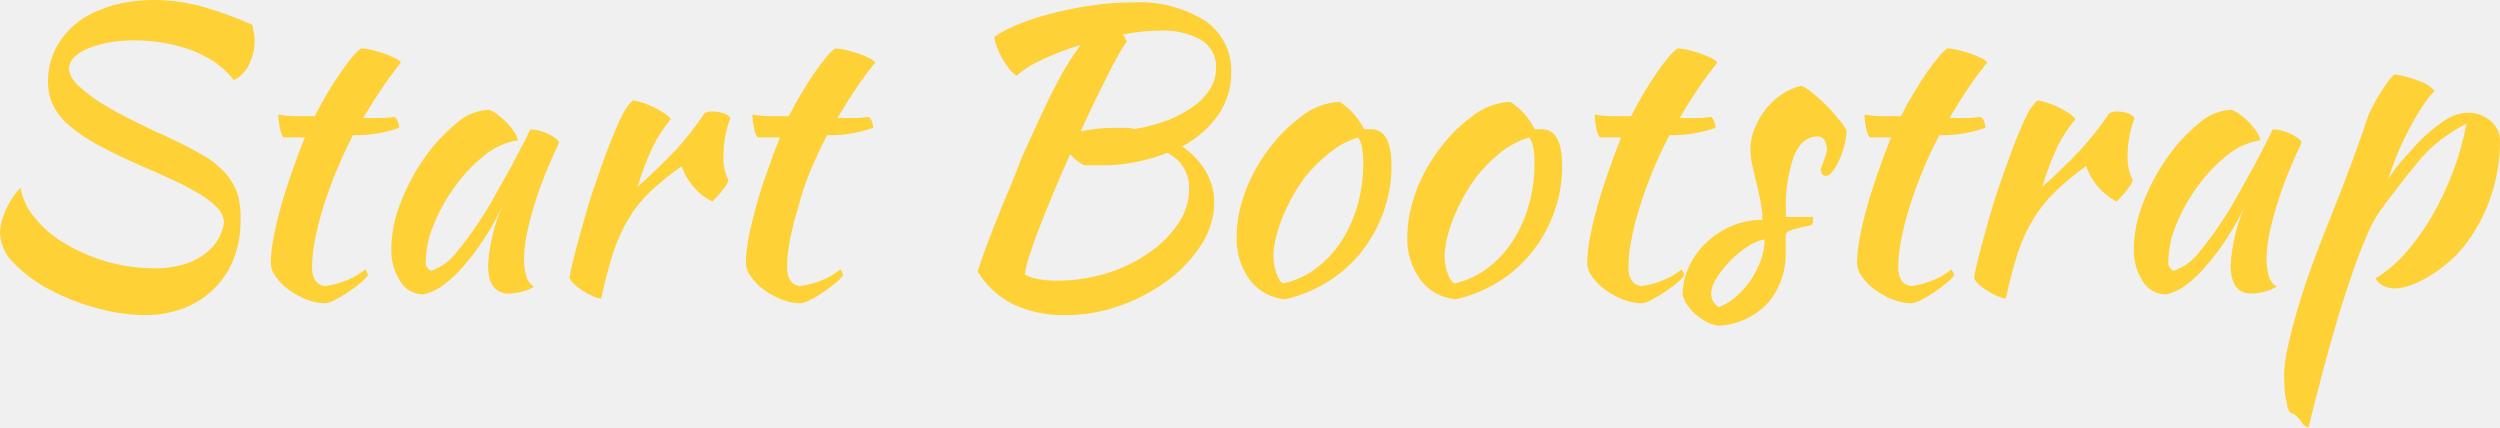
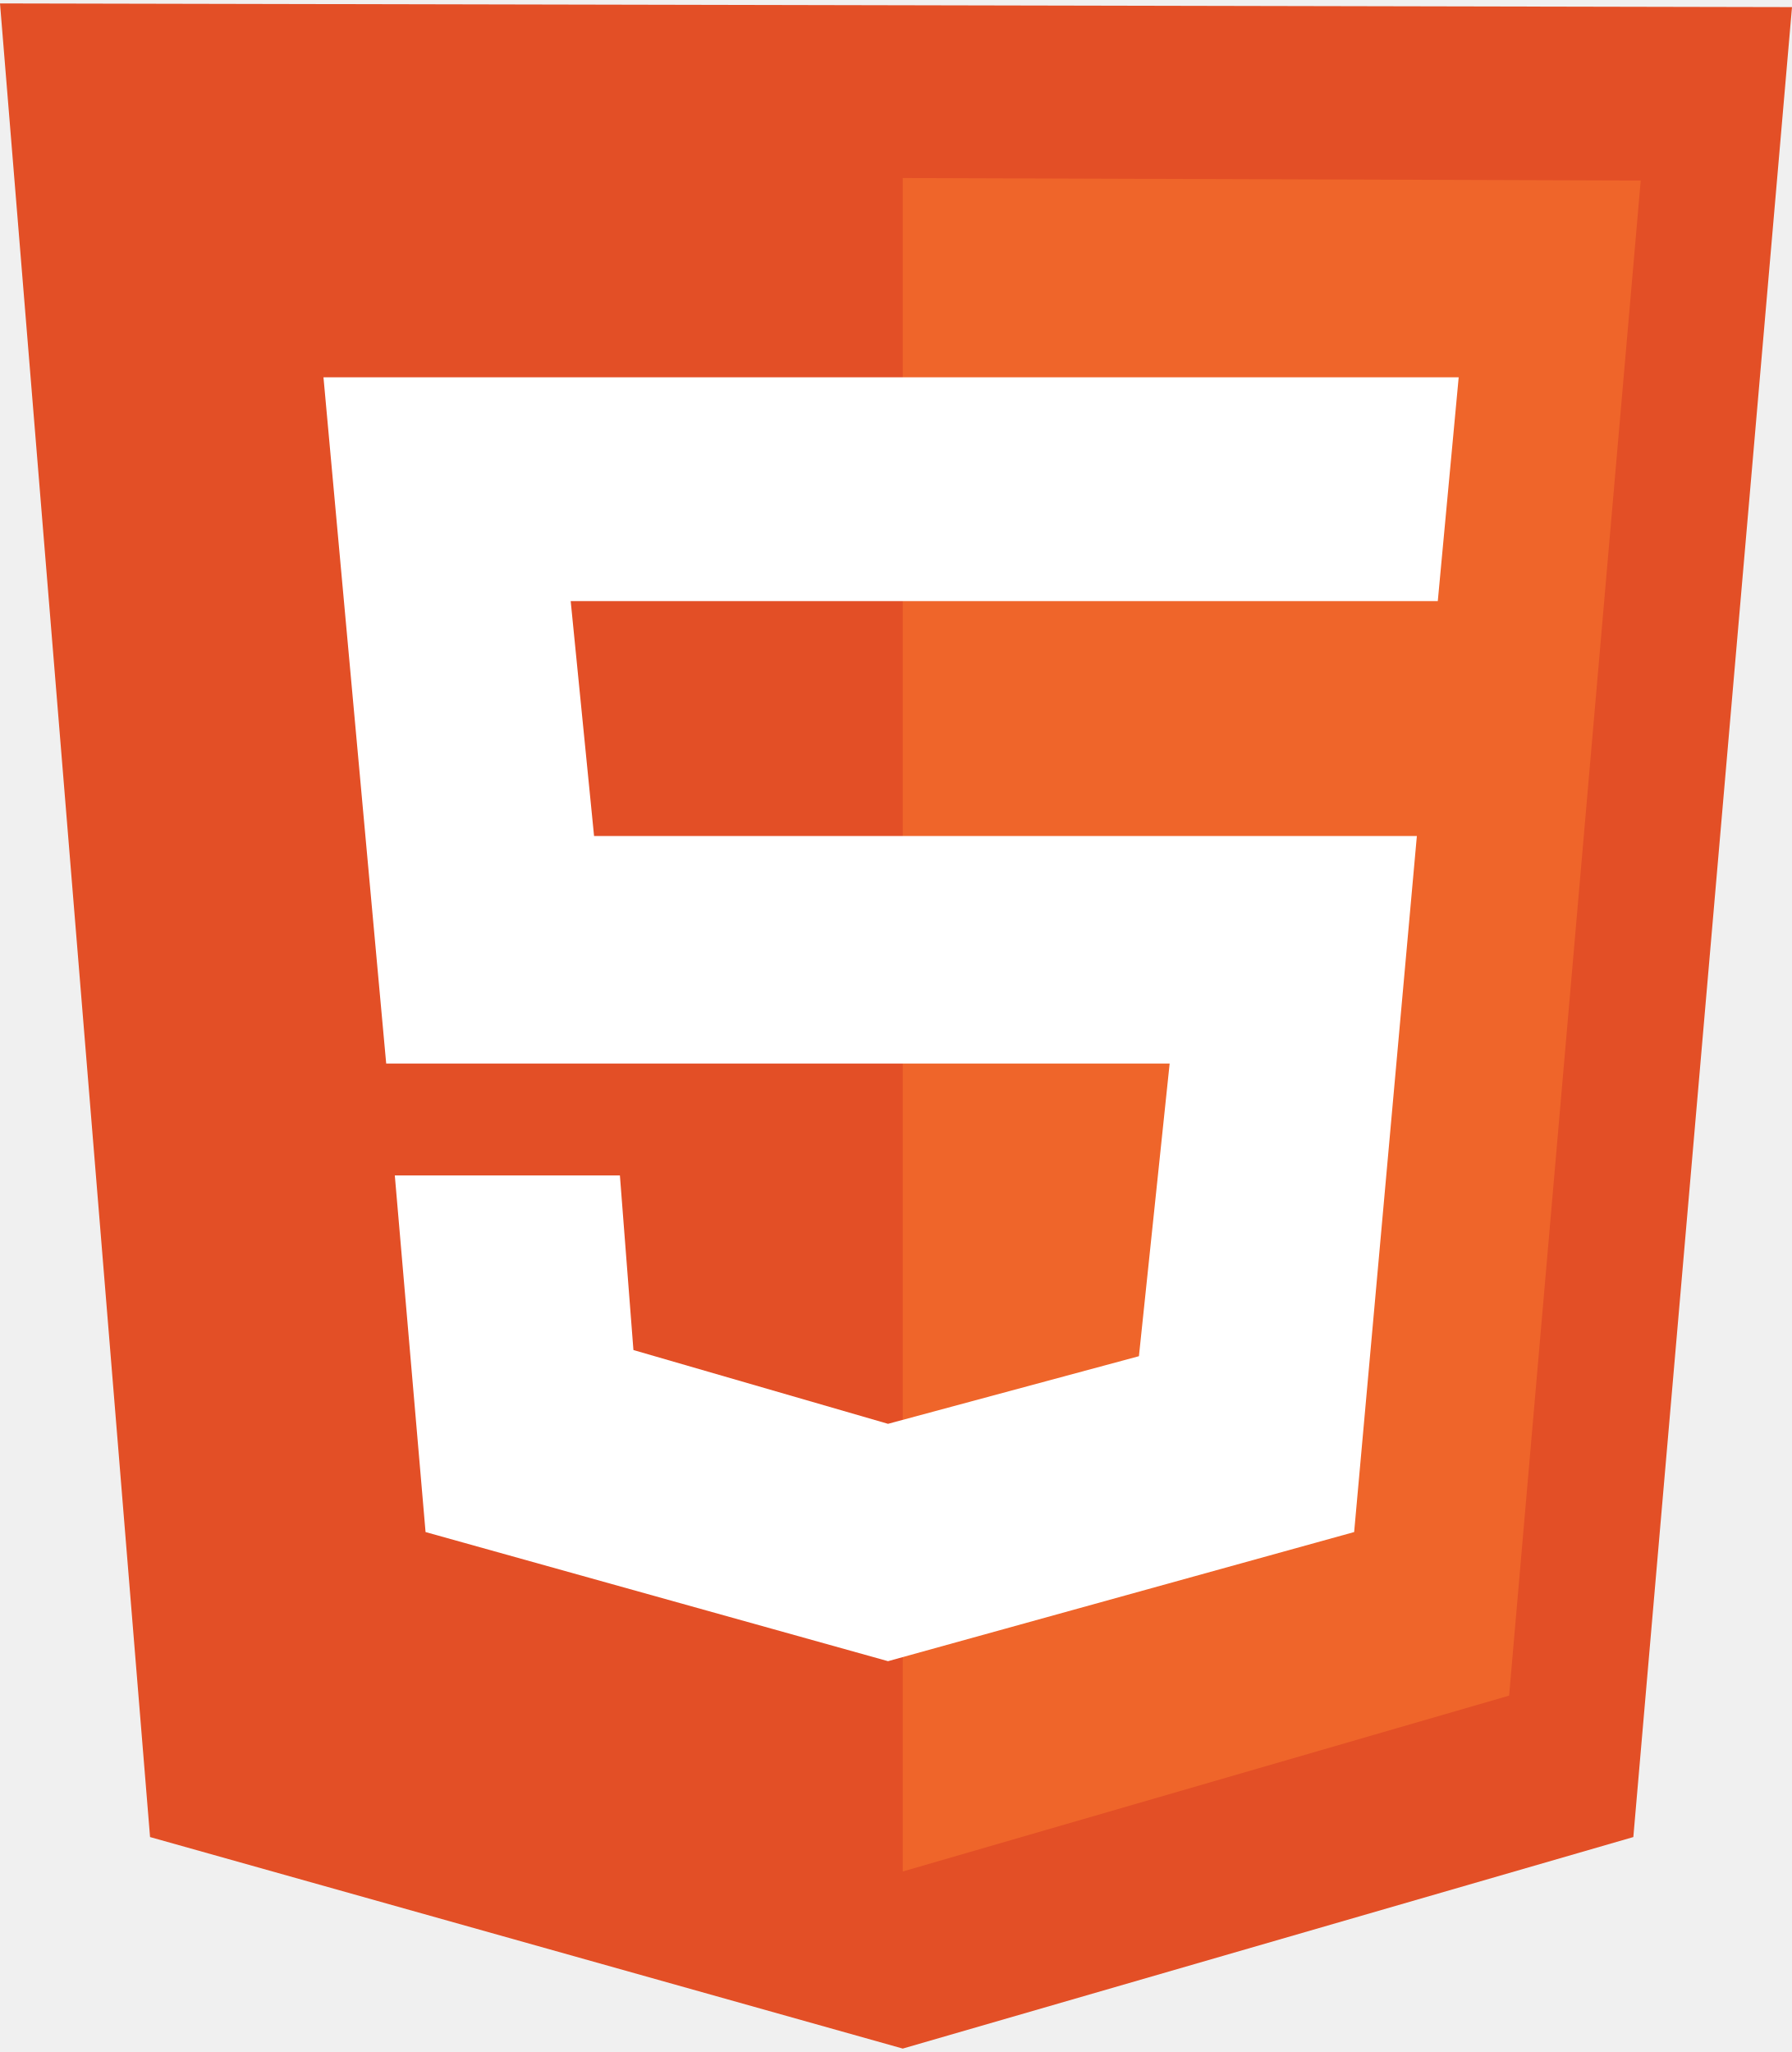
- <svg xmlns="http://www.w3.org/2000/svg" viewBox="0 0 228.66 39.08">
-   <style>.cls-1{fill:#fed136;}</style>
-   <path class="cls-1" d="M23.08,15.17c.07.4.13.68.16.83a2.66,2.66,0,0,1,.05.62,4.76,4.76,0,0,1-.51,2.18,3,3,0,0,1-1.4,1.43,7.12,7.12,0,0,0-1.73-1.64,10.8,10.8,0,0,0-2.25-1.14,14.23,14.23,0,0,0-2.53-.65,16,16,0,0,0-2.55-.21,13,13,0,0,0-2.32.19,9.91,9.91,0,0,0-1.91.53,3.79,3.79,0,0,0-1.31.83,1.61,1.61,0,0,0-.48,1.14,2.73,2.73,0,0,0,1,1.57,12.76,12.76,0,0,0,2.09,1.56c.82.51,1.74,1,2.74,1.5s2,1,3,1.42c1.2.57,2.24,1.09,3.11,1.58a9.31,9.31,0,0,1,2.16,1.59,5.83,5.83,0,0,1,1.28,2A7.5,7.5,0,0,1,22,33.12a9.43,9.43,0,0,1-.6,3.38,7.84,7.84,0,0,1-1.75,2.74,8.21,8.21,0,0,1-2.78,1.83,9.85,9.85,0,0,1-3.65.65A17,17,0,0,1,9,41.12a20,20,0,0,1-4.3-1.65,12.61,12.61,0,0,1-3.33-2.4A4.09,4.09,0,0,1,0,34.18a5.48,5.48,0,0,1,.41-1.8,7.5,7.5,0,0,1,1.47-2.31A5.49,5.49,0,0,0,3,32.59a10.14,10.14,0,0,0,3.13,2.69,15.79,15.79,0,0,0,4,1.65,16.23,16.23,0,0,0,3.87.51,8.83,8.83,0,0,0,3.23-.5,5.89,5.89,0,0,0,1.94-1.18,3.94,3.94,0,0,0,1-1.4,4,4,0,0,0,.32-1.13,2.14,2.14,0,0,0-.65-1.37,7.65,7.65,0,0,0-1.67-1.27c-.69-.41-1.5-.83-2.42-1.26s-1.88-.85-2.87-1.27c-1.48-.66-2.77-1.28-3.84-1.86a14.83,14.83,0,0,1-2.65-1.77,5.88,5.88,0,0,1-1.53-1.9,5.1,5.1,0,0,1-.47-2.26,6.57,6.57,0,0,1,1.2-3.75A7.41,7.41,0,0,1,9.1,13.83a10,10,0,0,1,2.42-.71,15.83,15.83,0,0,1,2.53-.22,16.76,16.76,0,0,1,4.57.64A34.29,34.29,0,0,1,23.08,15.17Z" transform="translate(0 -12.9)" />
-   <path class="cls-1" d="M25.92,25.47a2.16,2.16,0,0,1-.32-.9,5.75,5.75,0,0,1-.15-1.19,11.13,11.13,0,0,0,1.77.15h1.56c.36-.7.74-1.4,1.15-2.09s.82-1.32,1.21-1.89a17.57,17.57,0,0,1,1.09-1.45,4.35,4.35,0,0,1,.8-.77,4.29,4.29,0,0,1,.9.12c.37.09.74.19,1.12.32s.72.27,1,.41a1.89,1.89,0,0,1,.63.42c-.71.9-1.31,1.72-1.82,2.48s-1.06,1.64-1.65,2.62h1.44a10.58,10.58,0,0,0,1.47-.1,1.28,1.28,0,0,1,.28.44,1.5,1.5,0,0,1,.11.55,11.71,11.71,0,0,1-4.22.67c-.59,1.14-1.11,2.27-1.57,3.39s-.85,2.21-1.17,3.25a26.36,26.36,0,0,0-.74,2.94,13.17,13.17,0,0,0-.27,2.49q0,1.56,1.17,1.74a8.46,8.46,0,0,0,2-.53,6.68,6.68,0,0,0,1.7-1,1.42,1.42,0,0,1,.24.54,3.7,3.7,0,0,1-.72.73,12.51,12.51,0,0,1-1.12.83,10.47,10.47,0,0,1-1.17.69,3,3,0,0,1-.85.31,4.85,4.85,0,0,1-1.77-.35,7.38,7.38,0,0,1-1.61-.89,4.93,4.93,0,0,1-1.18-1.19,2.19,2.19,0,0,1-.46-1.29,11.94,11.94,0,0,1,.23-2.14c.15-.87.37-1.8.65-2.82s.62-2.08,1-3.19.79-2.21,1.24-3.3Z" transform="translate(0 -12.9)" />
-   <path class="cls-1" d="M48.5,24.73a3.45,3.45,0,0,1,.83.12,4.92,4.92,0,0,1,.87.32,3.48,3.48,0,0,1,.65.41q.27.21.27.39c-.47,1-.91,2-1.31,3s-.74,2-1,2.89a24.37,24.37,0,0,0-.65,2.58,11.63,11.63,0,0,0-.23,2.09,5.4,5.4,0,0,0,.21,1.64,1.58,1.58,0,0,0,.71.94,3.64,3.64,0,0,1-1.1.46,4.72,4.72,0,0,1-1.2.18c-1.28,0-1.91-.87-1.91-2.62A16.45,16.45,0,0,1,46,31.6a21.14,21.14,0,0,1-1.63,3,22.3,22.3,0,0,1-1.87,2.52A11.21,11.21,0,0,1,40.52,39a4.79,4.79,0,0,1-1.79.83,2.46,2.46,0,0,1-2.12-1.2,5.2,5.2,0,0,1-.82-3,11.6,11.6,0,0,1,.85-4.19,18.86,18.86,0,0,1,2.18-4.09,15.66,15.66,0,0,1,2.88-3.14,4.81,4.81,0,0,1,3-1.27,2.89,2.89,0,0,1,.8.43,6.43,6.43,0,0,1,.85.74,5.91,5.91,0,0,1,.69.86,2,2,0,0,1,.32.76A6.31,6.31,0,0,0,44.45,27a14.3,14.3,0,0,0-2.73,2.81,16.49,16.49,0,0,0-2,3.51,9.17,9.17,0,0,0-.78,3.5.8.8,0,0,0,.5.85,5,5,0,0,0,2.37-1.76,33.44,33.44,0,0,0,3.26-4.76l.79-1.41c.3-.52.6-1.07.91-1.63l.9-1.72C48,25.83,48.24,25.27,48.5,24.73Z" transform="translate(0 -12.9)" />
-   <path class="cls-1" d="M52.08,38.32c.11-.68.32-1.58.62-2.7s.64-2.32,1-3.58.83-2.53,1.27-3.81.89-2.42,1.31-3.43a17,17,0,0,1,.82-1.72,4.49,4.49,0,0,1,.78-1,5.82,5.82,0,0,1,1,.25,7.17,7.17,0,0,1,1,.42,10.06,10.06,0,0,1,.89.51,3,3,0,0,1,.6.52,12.47,12.47,0,0,0-1.68,2.58A26.67,26.67,0,0,0,58.31,30q1.9-1.7,3.38-3.26a26,26,0,0,0,2.74-3.47,1.24,1.24,0,0,1,.74-.17,2.8,2.8,0,0,1,1,.16,1.13,1.13,0,0,1,.64.44,9.39,9.39,0,0,0-.64,3.36,4.67,4.67,0,0,0,.46,2.34,2.52,2.52,0,0,1-.48.81,9.48,9.48,0,0,1-1,1.13A5.64,5.64,0,0,1,63.44,30a5.85,5.85,0,0,1-1.1-1.89,25,25,0,0,0-2.83,2.28,11.89,11.89,0,0,0-2,2.48A15.33,15.33,0,0,0,56.09,36c-.38,1.18-.76,2.59-1.11,4.22a3.32,3.32,0,0,1-.76-.23,6.46,6.46,0,0,1-.89-.48,6.29,6.29,0,0,1-.79-.6A1.65,1.65,0,0,1,52.08,38.32Z" transform="translate(0 -12.9)" />
-   <path class="cls-1" d="M69.28,25.47a2.31,2.31,0,0,1-.32-.9,6.42,6.42,0,0,1-.14-1.19,11.13,11.13,0,0,0,1.77.15h1.56c.35-.7.74-1.4,1.15-2.09s.81-1.32,1.2-1.89a17.48,17.48,0,0,1,1.1-1.45,4.05,4.05,0,0,1,.8-.77,4.46,4.46,0,0,1,.9.12c.37.09.74.19,1.12.32s.72.27,1,.41a1.85,1.85,0,0,1,.64.42c-.71.9-1.32,1.72-1.82,2.48s-1.06,1.64-1.65,2.62H78a10.37,10.37,0,0,0,1.47-.1,1.17,1.17,0,0,1,.29.44,1.49,1.49,0,0,1,.1.55,11.62,11.62,0,0,1-4.21.67c-.59,1.14-1.12,2.27-1.58,3.39S73.26,30.86,73,31.9a28.93,28.93,0,0,0-.75,2.94,14,14,0,0,0-.26,2.49q0,1.56,1.17,1.74a8.38,8.38,0,0,0,2-.53,6.35,6.35,0,0,0,1.7-1,1.47,1.47,0,0,1,.25.54,3.53,3.53,0,0,1-.73.73,12.33,12.33,0,0,1-1.11.83,10.47,10.47,0,0,1-1.17.69,3.1,3.1,0,0,1-.85.31,4.85,4.85,0,0,1-1.77-.35,7.16,7.16,0,0,1-1.61-.89,4.93,4.93,0,0,1-1.18-1.19,2.2,2.2,0,0,1-.47-1.29,13,13,0,0,1,.23-2.14c.16-.87.38-1.8.66-2.82s.61-2.08,1-3.19.79-2.21,1.24-3.3Z" transform="translate(0 -12.9)" />
-   <path class="cls-1" d="M112.61,19.52a6.68,6.68,0,0,1-1.2,3.92,9.49,9.49,0,0,1-3.29,2.85,7.24,7.24,0,0,1,2.14,2.24,5.61,5.61,0,0,1,.8,2.93,7.17,7.17,0,0,1-1.15,3.77,12.21,12.21,0,0,1-3.07,3.29,16.72,16.72,0,0,1-4.35,2.32,14.54,14.54,0,0,1-5,.88,10.74,10.74,0,0,1-4.84-1,7.78,7.78,0,0,1-3.23-3q.34-1.06.93-2.64c.39-1,.82-2.16,1.3-3.32s1-2.33,1.43-3.49.94-2.2,1.36-3.12c.9-2,1.7-3.67,2.41-5a24.86,24.86,0,0,1,2-3.15,26.71,26.71,0,0,0-3.54,1.36,9.33,9.33,0,0,0-2.34,1.47,2.91,2.91,0,0,1-.65-.63,8.15,8.15,0,0,1-.64-.94,6.29,6.29,0,0,1-.5-1.05,3.94,3.94,0,0,1-.23-.95,12,12,0,0,1,2.39-1.22,23.75,23.75,0,0,1,3.21-1,33.74,33.74,0,0,1,3.55-.68,26.83,26.83,0,0,1,3.49-.24,11.36,11.36,0,0,1,6.66,1.7A5.44,5.44,0,0,1,112.61,19.52ZM99.13,28a4,4,0,0,1-1.24-1c-.55,1.2-1.06,2.38-1.54,3.54s-.92,2.23-1.3,3.22-.68,1.86-.92,2.59A8.69,8.69,0,0,0,93.74,38a3.87,3.87,0,0,0,1.19.42,8.25,8.25,0,0,0,1.72.15,15.56,15.56,0,0,0,4.6-.68A13.63,13.63,0,0,0,105.11,36a9.93,9.93,0,0,0,2.65-2.64,5.53,5.53,0,0,0,1-3.11,3.51,3.51,0,0,0-2-3.37,16.2,16.2,0,0,1-6.23,1.14h-.76A3.79,3.79,0,0,1,99.13,28ZM106,15.7a14.6,14.6,0,0,0-1.57.09c-.56.06-1.14.15-1.75.27a1.33,1.33,0,0,1,.23.3c0,.1.11.21.16.33a10.77,10.77,0,0,0-.78,1.24c-.31.55-.65,1.18-1,1.9s-.77,1.51-1.19,2.39-.83,1.77-1.25,2.69a10.89,10.89,0,0,1,1.47-.23,16.47,16.47,0,0,1,1.71-.09c.31,0,.61,0,.91,0s.58.06.86.11a15.06,15.06,0,0,0,3.07-.83,10.86,10.86,0,0,0,2.35-1.28A5.48,5.48,0,0,0,110.7,21a3.51,3.51,0,0,0,.53-1.87,2.87,2.87,0,0,0-1.34-2.57A7.22,7.22,0,0,0,106,15.7Z" transform="translate(0 -12.9)" />
-   <path class="cls-1" d="M117.53,40.27a4.51,4.51,0,0,1-3.22-1.77,6.31,6.31,0,0,1-1.2-4,11,11,0,0,1,.42-2.94,14.51,14.51,0,0,1,1.21-3,16.37,16.37,0,0,1,1.84-2.71,13.15,13.15,0,0,1,2.3-2.19,6.21,6.21,0,0,1,3.65-1.45,6.4,6.4,0,0,1,2.23,2.51l.32,0,.31,0c1.26,0,1.88,1.11,1.88,3.33a12.13,12.13,0,0,1-.73,4.23,12.61,12.61,0,0,1-2,3.63,12.09,12.09,0,0,1-3.08,2.75A12.45,12.45,0,0,1,117.53,40.27Zm1.81-11.15a15.33,15.33,0,0,0-1.13,1.77,16.13,16.13,0,0,0-.92,1.93,13,13,0,0,0-.6,1.87,6.79,6.79,0,0,0-.22,1.62,4.65,4.65,0,0,0,.29,1.62c.18.52.4.82.63.89a7.68,7.68,0,0,0,2.92-1.33,9.7,9.7,0,0,0,2.31-2.42,12.49,12.49,0,0,0,1.52-3.3,13.82,13.82,0,0,0,.55-3.93,7.84,7.84,0,0,0-.11-1.45,2.8,2.8,0,0,0-.35-.92A7.71,7.71,0,0,0,121.45,27,13.82,13.82,0,0,0,119.34,29.12Z" transform="translate(0 -12.9)" />
-   <path class="cls-1" d="M133.15,40.27a4.47,4.47,0,0,1-3.22-1.77,6.25,6.25,0,0,1-1.21-4,10.62,10.62,0,0,1,.43-2.94,13.93,13.93,0,0,1,1.2-3,16.37,16.37,0,0,1,1.84-2.71,13.51,13.51,0,0,1,2.3-2.19,6.23,6.23,0,0,1,3.65-1.45,6.33,6.33,0,0,1,2.23,2.51l.32,0,.32,0c1.25,0,1.87,1.11,1.87,3.33a12.36,12.36,0,0,1-.72,4.23,12.87,12.87,0,0,1-2,3.63,12.09,12.09,0,0,1-3.08,2.75A12.39,12.39,0,0,1,133.15,40.27ZM135,29.12a15.33,15.33,0,0,0-1.13,1.77,17.83,17.83,0,0,0-.92,1.93,13,13,0,0,0-.6,1.87,7.34,7.34,0,0,0-.22,1.62,4.65,4.65,0,0,0,.29,1.62c.19.52.4.82.64.89a7.82,7.82,0,0,0,2.92-1.33,9.84,9.84,0,0,0,2.3-2.42,12.18,12.18,0,0,0,1.52-3.3,13.48,13.48,0,0,0,.55-3.93,7.84,7.84,0,0,0-.11-1.45,2.8,2.8,0,0,0-.35-.92A7.71,7.71,0,0,0,137.06,27,14.28,14.28,0,0,0,135,29.12Z" transform="translate(0 -12.9)" />
-   <path class="cls-1" d="M146.32,25.47a2.16,2.16,0,0,1-.32-.9,5.66,5.66,0,0,1-.14-1.19,10.94,10.94,0,0,0,1.77.15h1.55c.36-.7.74-1.4,1.15-2.09s.82-1.32,1.21-1.89a15.52,15.52,0,0,1,1.1-1.45,4.07,4.07,0,0,1,.79-.77,4.46,4.46,0,0,1,.91.12c.36.09.73.19,1.11.32s.72.27,1,.41a1.79,1.79,0,0,1,.63.42c-.7.9-1.31,1.72-1.82,2.48s-1.06,1.64-1.64,2.62h1.43a10.58,10.58,0,0,0,1.47-.1,1.15,1.15,0,0,1,.28.44,1.5,1.5,0,0,1,.11.55,11.67,11.67,0,0,1-4.22.67c-.59,1.14-1.11,2.27-1.57,3.39s-.85,2.21-1.17,3.25a26.36,26.36,0,0,0-.74,2.94,13.17,13.17,0,0,0-.27,2.49q0,1.56,1.17,1.74a8.46,8.46,0,0,0,2-.53,6.51,6.51,0,0,0,1.7-1,1.66,1.66,0,0,1,.25.54,4.13,4.13,0,0,1-.73.73,11.22,11.22,0,0,1-1.12.83,11.36,11.36,0,0,1-1.16.69,3.1,3.1,0,0,1-.85.31,4.85,4.85,0,0,1-1.77-.35,7.16,7.16,0,0,1-1.61-.89,5,5,0,0,1-1.19-1.19,2.19,2.19,0,0,1-.46-1.29,13,13,0,0,1,.23-2.14c.15-.87.37-1.8.65-2.82s.62-2.08,1-3.19.79-2.21,1.23-3.3Z" transform="translate(0 -12.9)" />
-   <path class="cls-1" d="M168.9,24.89a6.59,6.59,0,0,1-.23,1.4,8.34,8.34,0,0,1-.47,1.31,4.63,4.63,0,0,1-.61,1,.84.84,0,0,1-.6.39c-.26,0-.41-.2-.46-.53a1.13,1.13,0,0,1,.09-.34c.06-.15.12-.32.19-.51s.14-.38.2-.57a1.65,1.65,0,0,0,.09-.49,1.51,1.51,0,0,0-.23-.84.73.73,0,0,0-.62-.33c-.95,0-1.67.59-2.16,1.76a13.82,13.82,0,0,0-.74,5.18,1.57,1.57,0,0,0,0,.42h2.48a.85.85,0,0,1,0,.28.59.59,0,0,1-.14.46l-1.29.3a5.39,5.39,0,0,0-.73.23.59.59,0,0,0-.3.23,1,1,0,0,0-.05.33c0,.19,0,.38,0,.57s0,.42,0,.7a6.88,6.88,0,0,1-1.61,4.76,6.61,6.61,0,0,1-4.48,2.09,2.94,2.94,0,0,1-1-.28,5.19,5.19,0,0,1-1-.64,4.54,4.54,0,0,1-.83-.87,3.1,3.1,0,0,1-.5-1,6.11,6.11,0,0,1,.57-2.59,7.21,7.21,0,0,1,1.54-2.17,7.86,7.86,0,0,1,2.3-1.54,7.11,7.11,0,0,1,2.89-.59,8.42,8.42,0,0,0-.18-1.74c-.12-.57-.24-1.12-.37-1.65s-.26-1.06-.37-1.57a6.56,6.56,0,0,1-.18-1.51,4.93,4.93,0,0,1,.39-1.9,7,7,0,0,1,1-1.74,6.42,6.42,0,0,1,1.48-1.37,5.33,5.33,0,0,1,1.77-.78,3.23,3.23,0,0,1,1,.62,14.82,14.82,0,0,1,1.29,1.15,12.13,12.13,0,0,1,1.13,1.29A3.24,3.24,0,0,1,168.9,24.89ZM157.22,41a5.82,5.82,0,0,0,1.61-1,8,8,0,0,0,2.23-3.33,5.54,5.54,0,0,0,.34-1.88,4,4,0,0,0-1.56.66A9.54,9.54,0,0,0,157,38.34a2.86,2.86,0,0,0-.5,1.42A1.5,1.5,0,0,0,157.22,41Z" transform="translate(0 -12.9)" />
-   <path class="cls-1" d="M171,25.47a2.16,2.16,0,0,1-.32-.9,5.66,5.66,0,0,1-.14-1.19,10.94,10.94,0,0,0,1.77.15h1.56c.35-.7.73-1.4,1.15-2.09s.81-1.32,1.2-1.89a15.52,15.52,0,0,1,1.1-1.45,4.07,4.07,0,0,1,.79-.77,4.46,4.46,0,0,1,.91.12c.36.09.73.19,1.11.32s.72.27,1,.41a1.79,1.79,0,0,1,.63.42c-.7.9-1.31,1.72-1.82,2.48s-1.05,1.64-1.64,2.62h1.43a10.58,10.58,0,0,0,1.47-.1,1.15,1.15,0,0,1,.28.44,1.5,1.5,0,0,1,.11.55,11.66,11.66,0,0,1-4.21.67c-.6,1.14-1.12,2.27-1.58,3.39s-.85,2.21-1.17,3.25a26.36,26.36,0,0,0-.74,2.94,13.17,13.17,0,0,0-.27,2.49q0,1.56,1.17,1.74a8.46,8.46,0,0,0,2-.53,6.51,6.51,0,0,0,1.7-1,1.66,1.66,0,0,1,.25.54,4.13,4.13,0,0,1-.73.73,11.22,11.22,0,0,1-1.12.83,11.36,11.36,0,0,1-1.16.69,3.1,3.1,0,0,1-.85.31,4.85,4.85,0,0,1-1.77-.35,7.16,7.16,0,0,1-1.61-.89,5,5,0,0,1-1.19-1.19,2.19,2.19,0,0,1-.46-1.29,13,13,0,0,1,.23-2.14c.15-.87.37-1.8.65-2.82s.62-2.08,1-3.19.79-2.21,1.23-3.3Z" transform="translate(0 -12.9)" />
-   <path class="cls-1" d="M180.55,38.32c.12-.68.32-1.58.62-2.7s.64-2.32,1-3.58.83-2.53,1.28-3.81.88-2.42,1.31-3.43a17.28,17.28,0,0,1,.81-1.72,5.13,5.13,0,0,1,.78-1,6.15,6.15,0,0,1,1,.25,7.54,7.54,0,0,1,1,.42,8.8,8.8,0,0,1,.89.51,3,3,0,0,1,.6.52,12.47,12.47,0,0,0-1.68,2.58A29.42,29.42,0,0,0,186.78,30c1.28-1.13,2.4-2.22,3.38-3.26a26.08,26.08,0,0,0,2.75-3.47,1.22,1.22,0,0,1,.74-.17,2.75,2.75,0,0,1,.95.16,1.13,1.13,0,0,1,.64.44,9.61,9.61,0,0,0-.64,3.36,4.66,4.66,0,0,0,.47,2.34,3,3,0,0,1-.48.81,9.57,9.57,0,0,1-1,1.13,5.88,5.88,0,0,1-2.79-3.25A25.16,25.16,0,0,0,188,30.41a12.57,12.57,0,0,0-2,2.48A15.32,15.32,0,0,0,184.57,36c-.39,1.18-.76,2.59-1.12,4.22a3.47,3.47,0,0,1-.76-.23A7,7,0,0,1,181,38.93,1.65,1.65,0,0,1,180.55,38.32Z" transform="translate(0 -12.9)" />
-   <path class="cls-1" d="M207.88,24.73a3.45,3.45,0,0,1,.83.12,4.92,4.92,0,0,1,.87.32,3.48,3.48,0,0,1,.65.41q.27.21.27.39c-.47,1-.91,2-1.31,3s-.74,2-1,2.89a24.37,24.37,0,0,0-.65,2.58,10.79,10.79,0,0,0-.23,2.09,5.4,5.4,0,0,0,.21,1.64,1.58,1.58,0,0,0,.71.94,3.64,3.64,0,0,1-1.1.46,4.72,4.72,0,0,1-1.2.18c-1.28,0-1.91-.87-1.91-2.62a16.7,16.7,0,0,1,1.34-5.52,21.14,21.14,0,0,1-1.63,3,22.3,22.3,0,0,1-1.87,2.52A11.21,11.21,0,0,1,199.9,39a4.79,4.79,0,0,1-1.79.83,2.46,2.46,0,0,1-2.12-1.2,5.2,5.2,0,0,1-.82-3,11.6,11.6,0,0,1,.85-4.19,18.86,18.86,0,0,1,2.18-4.09,15.37,15.37,0,0,1,2.88-3.14,4.81,4.81,0,0,1,3-1.27,2.89,2.89,0,0,1,.8.43,6.43,6.43,0,0,1,.85.74,5.91,5.91,0,0,1,.69.86,2,2,0,0,1,.32.76A6.31,6.31,0,0,0,203.83,27a14.3,14.3,0,0,0-2.73,2.81,16.49,16.49,0,0,0-2,3.51,9.17,9.17,0,0,0-.78,3.5.8.8,0,0,0,.5.85,5,5,0,0,0,2.37-1.76,33.44,33.44,0,0,0,3.26-4.76l.79-1.41c.3-.52.6-1.07.91-1.63l.9-1.72C207.34,25.83,207.62,25.27,207.88,24.73Z" transform="translate(0 -12.9)" />
-   <path class="cls-1" d="M209.72,50.75c-.33-.09-.52-.45-.57-1.06a5.94,5.94,0,0,1-.19-1.1c0-.42-.05-.91-.05-1.45a11.83,11.83,0,0,1,.24-2c.17-.86.4-1.83.7-2.92s.65-2.26,1.08-3.52.89-2.54,1.41-3.84c.64-1.63,1.19-3,1.67-4.23s.86-2.23,1.18-3.1.58-1.59.78-2.16.36-1,.48-1.45a8.64,8.64,0,0,1,.42-1,13.36,13.36,0,0,1,.66-1.22c.24-.41.5-.8.76-1.17a4.92,4.92,0,0,1,.71-.83,9.44,9.44,0,0,1,2.33.64,3,3,0,0,1,1.35.88,7.92,7.92,0,0,0-1.13,1.44,23.25,23.25,0,0,0-1.24,2.12,25.29,25.29,0,0,0-1.1,2.36,17.08,17.08,0,0,0-.74,2.12,10.32,10.32,0,0,1,.92-1.31c.37-.47,1-1.12,1.73-1.95a14.22,14.22,0,0,1,2.46-2.07,4,4,0,0,1,2-.72,3.23,3.23,0,0,1,2.21.74,2.39,2.39,0,0,1,.87,1.91,15.52,15.52,0,0,1-.85,5.05,15,15,0,0,1-2.44,4.51A10.39,10.39,0,0,1,224,36.84a12.57,12.57,0,0,1-1.7,1.25,9.34,9.34,0,0,1-1.73.87,4.5,4.5,0,0,1-1.52.32,2.24,2.24,0,0,1-1.12-.27,1.36,1.36,0,0,1-.65-.65,11.69,11.69,0,0,0,2.69-2.27,20.19,20.19,0,0,0,2.42-3.34,26.61,26.61,0,0,0,1.95-4.09,27.19,27.19,0,0,0,1.26-4.46,16,16,0,0,0-2.43,1.54A12.33,12.33,0,0,0,221,27.92c-.85,1-1.52,1.87-2,2.51s-.9,1.18-1.22,1.63a10.31,10.31,0,0,0-.78,1.25c-.2.39-.42.87-.65,1.44-.33.75-.72,1.75-1.15,3s-.89,2.62-1.35,4.16-.92,3.17-1.38,4.9-.9,3.47-1.33,5.19a1,1,0,0,1-.67-.57c-.19-.21-.33-.36-.41-.46A.81.81,0,0,0,209.72,50.75Z" transform="translate(0 -12.9)" />
+ <svg xmlns="http://www.w3.org/2000/svg" fill="none" height="2500" width="2183" viewBox="0 0 124 141.532">
+   <path d="M10.383 126.894L0 0l124 .255-10.979 126.639-50.553 14.638z" fill="#e34f26" />
+   <path d="M62.468 129.277V12.085l51.064.17-9.106 104.851z" fill="#ef652a" />
+   <path d="M99.49 41.362l1.446-15.49H22.383l4.34 47.49h54.213L78.81 93.617l-17.362 4.68-17.617-5.106-.936-12.085H27.319l2.128 24.681 32 8.936 32.255-8.936 4.34-48.17H41.107L39.49 41.362z" fill="#fff" />
</svg>
